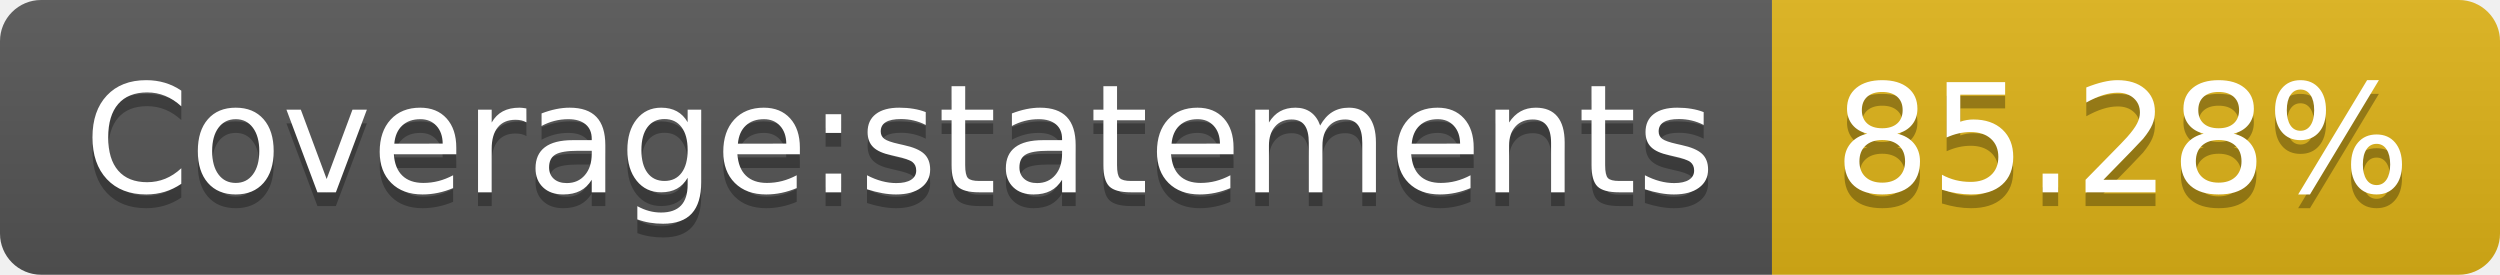
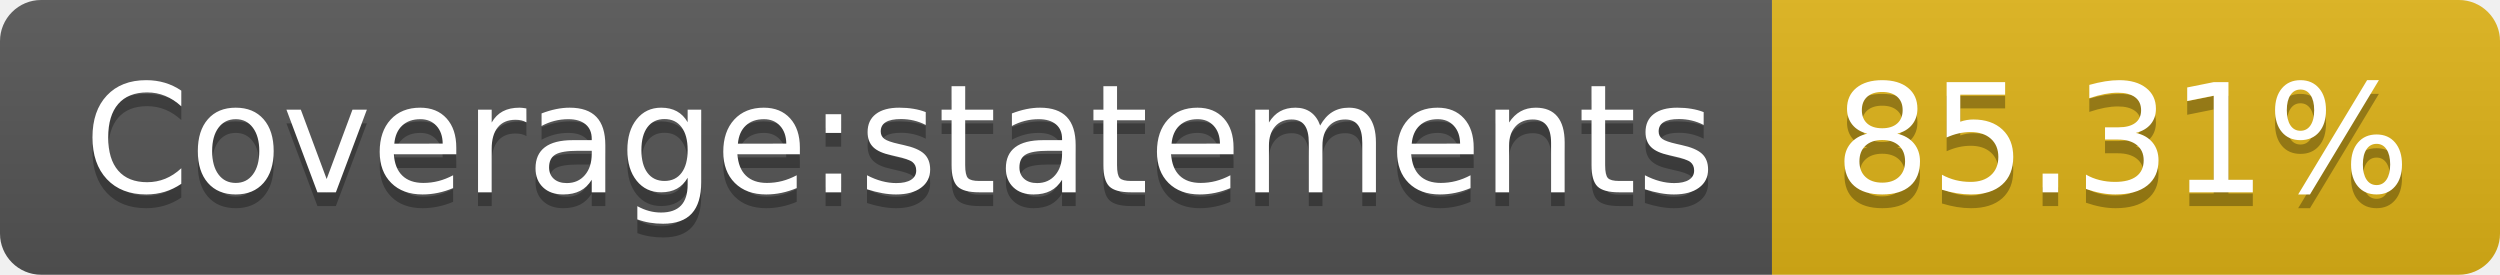
<svg xmlns="http://www.w3.org/2000/svg" width="182" height="20">
-   <linearGradient id="b" x2="0" y2="100%">
+   <linearGradient id="s" x2="0" y2="100%">
    <stop offset="0" stop-color="#bbb" stop-opacity=".1" />
    <stop offset="1" stop-opacity=".1" />
  </linearGradient>
-   <clipPath id="a">
+   <clipPath id="r">
    <rect width="182" height="20" rx="3" fill="#fff" />
  </clipPath>
-   <g clip-path="url(#a)">
-     <path fill="#555" d="M0 0h129v20H0z" />
-     <path fill="#dfb317" d="M129 0h53v20H129z" />
-     <path fill="url(#b)" d="M0 0h182v20H0z" />
+   <g clip-path="url(#r)">
+     <rect width="129" height="20" fill="#555" />
+     <rect x="129" width="53" height="20" fill="#dfb317" />
+     <rect width="182" height="20" fill="url(#s)" />
  </g>
  <g fill="#fff" text-anchor="middle" font-family="DejaVu Sans,Verdana,Geneva,sans-serif" font-size="110">
    <text x="655" y="150" fill="#010101" fill-opacity=".3" transform="scale(.1)" textLength="1190">Coverage:statements</text>
    <text x="655" y="140" transform="scale(.1)" textLength="1190">Coverage:statements</text>
-     <text x="1545" y="150" fill="#010101" fill-opacity=".3" transform="scale(.1)" textLength="430">85.28%</text>
-     <text x="1545" y="140" transform="scale(.1)" textLength="430">85.28%</text>
+     <text x="1545" y="150" fill="#010101" fill-opacity=".3" transform="scale(.1)" textLength="430">85.31%</text>
+     <text x="1545" y="140" transform="scale(.1)" textLength="430">85.31%</text>
  </g>
</svg>
